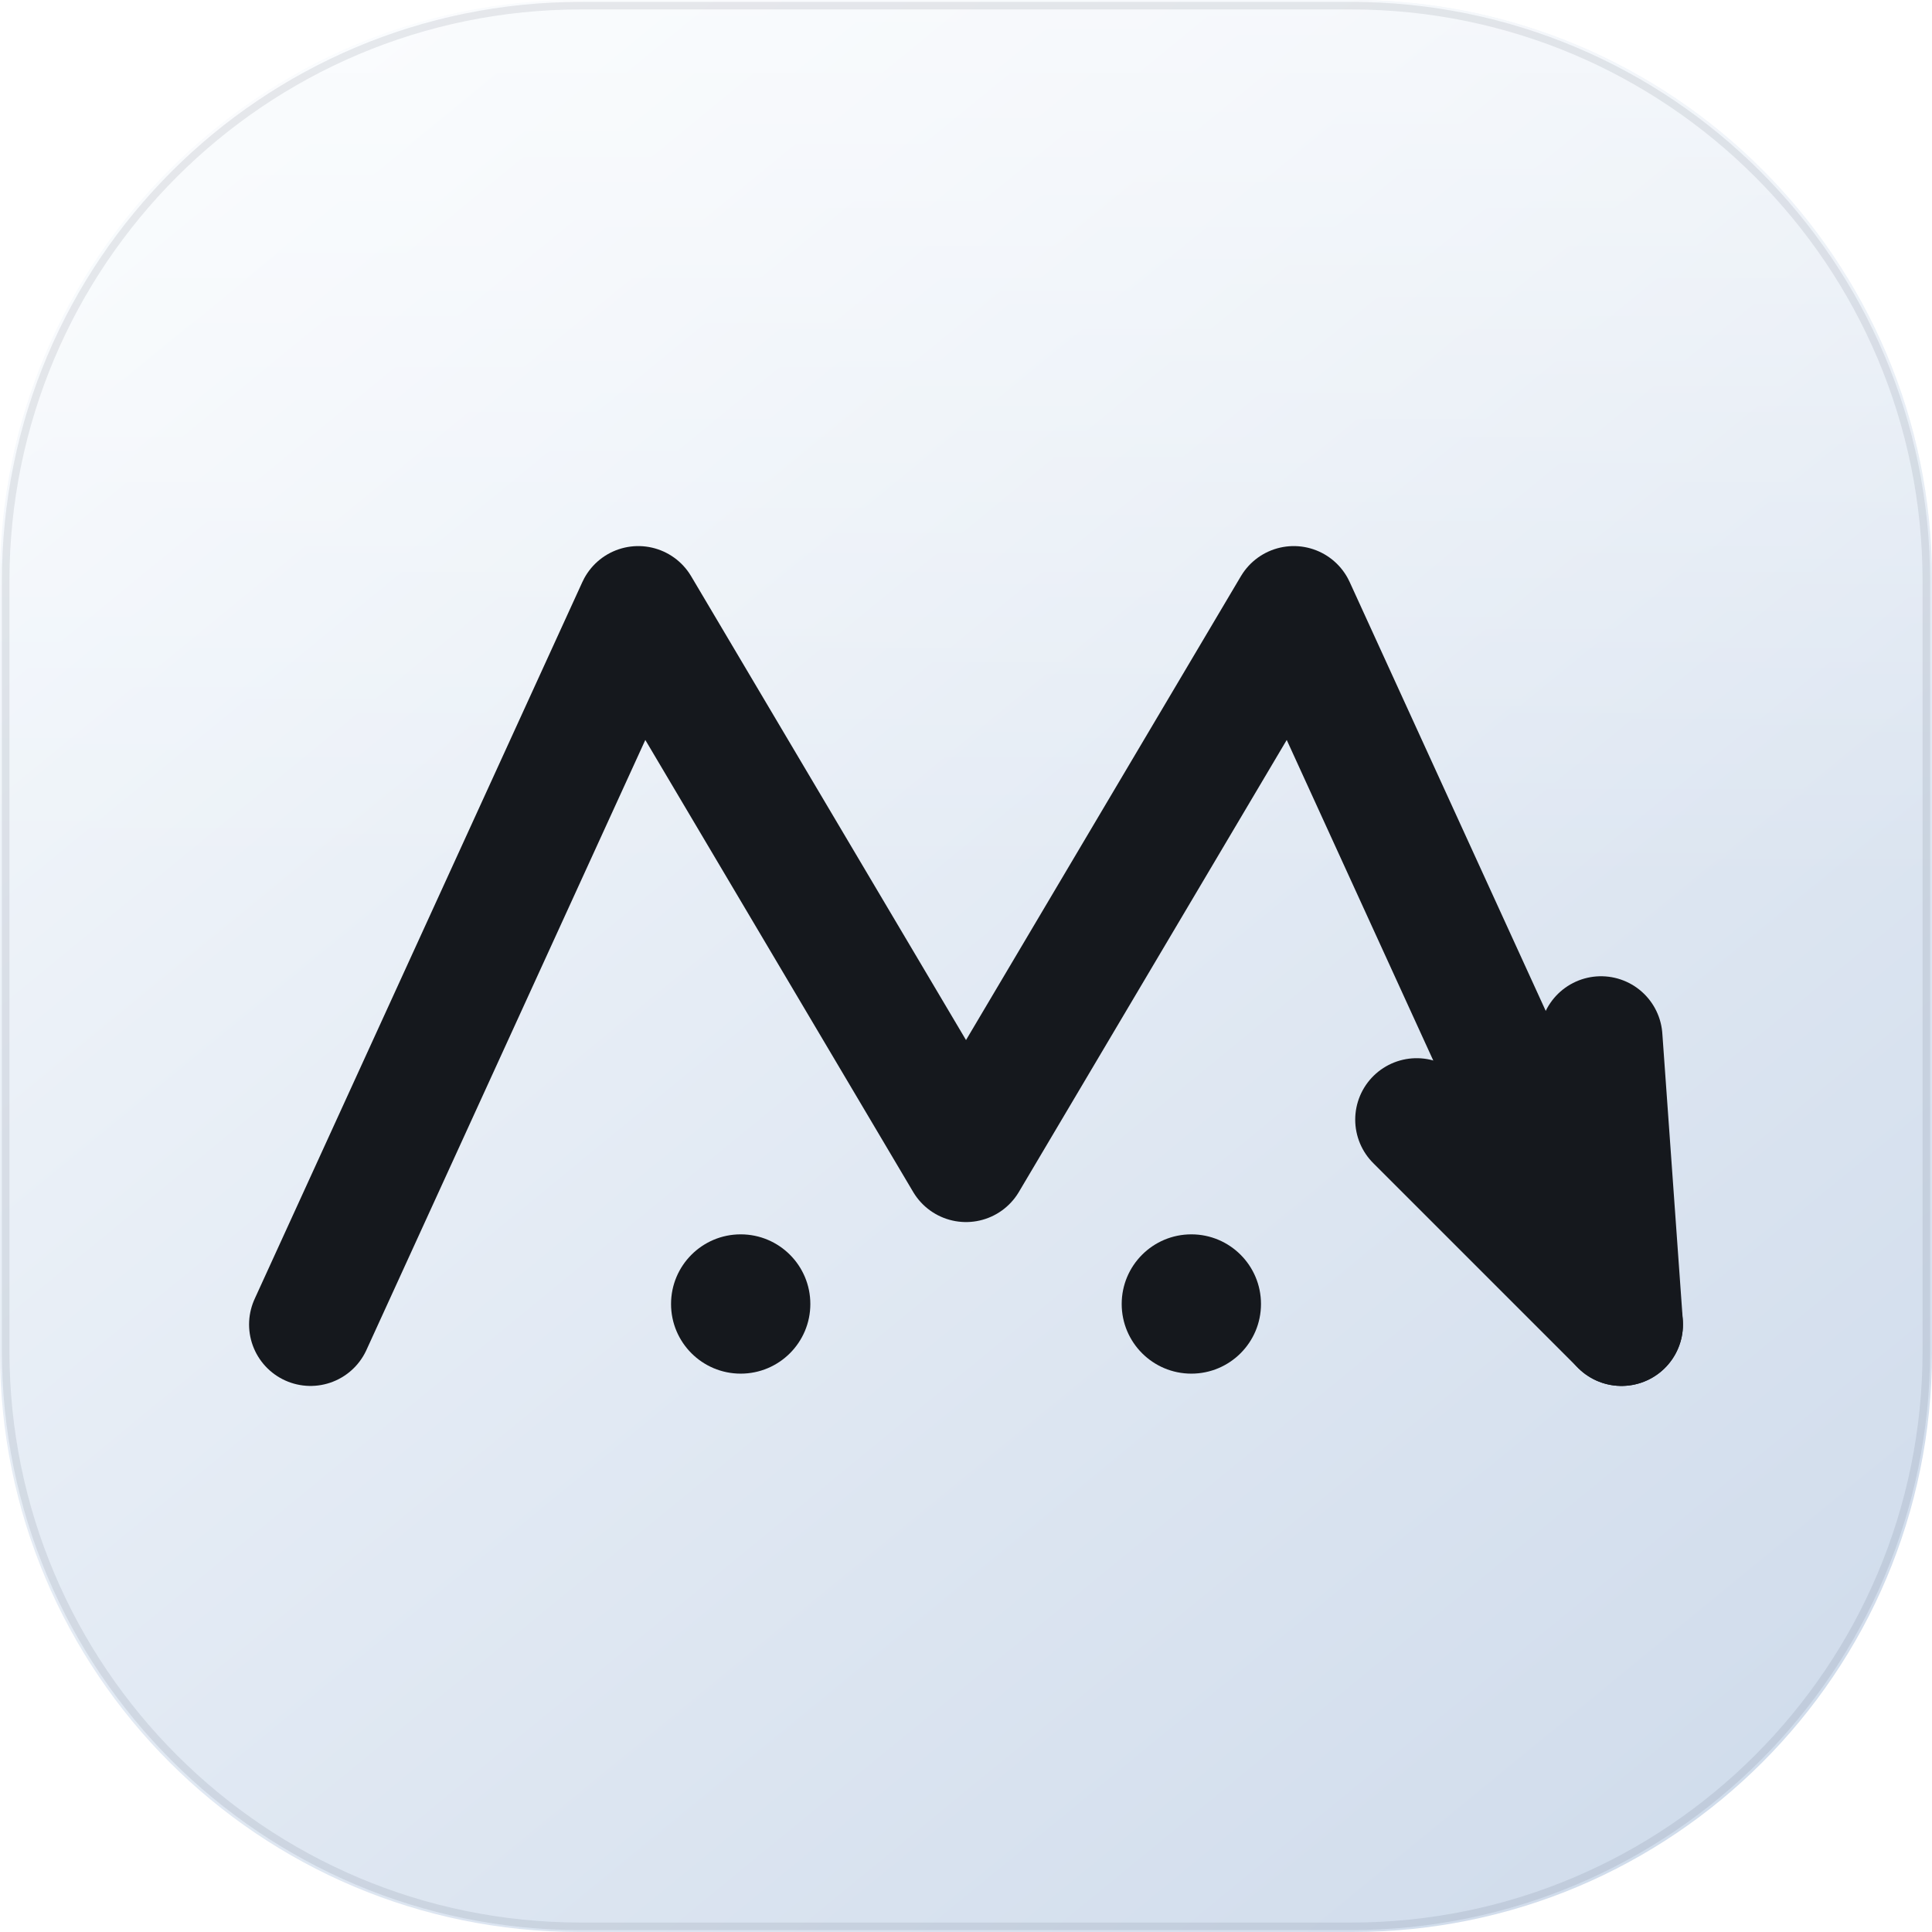
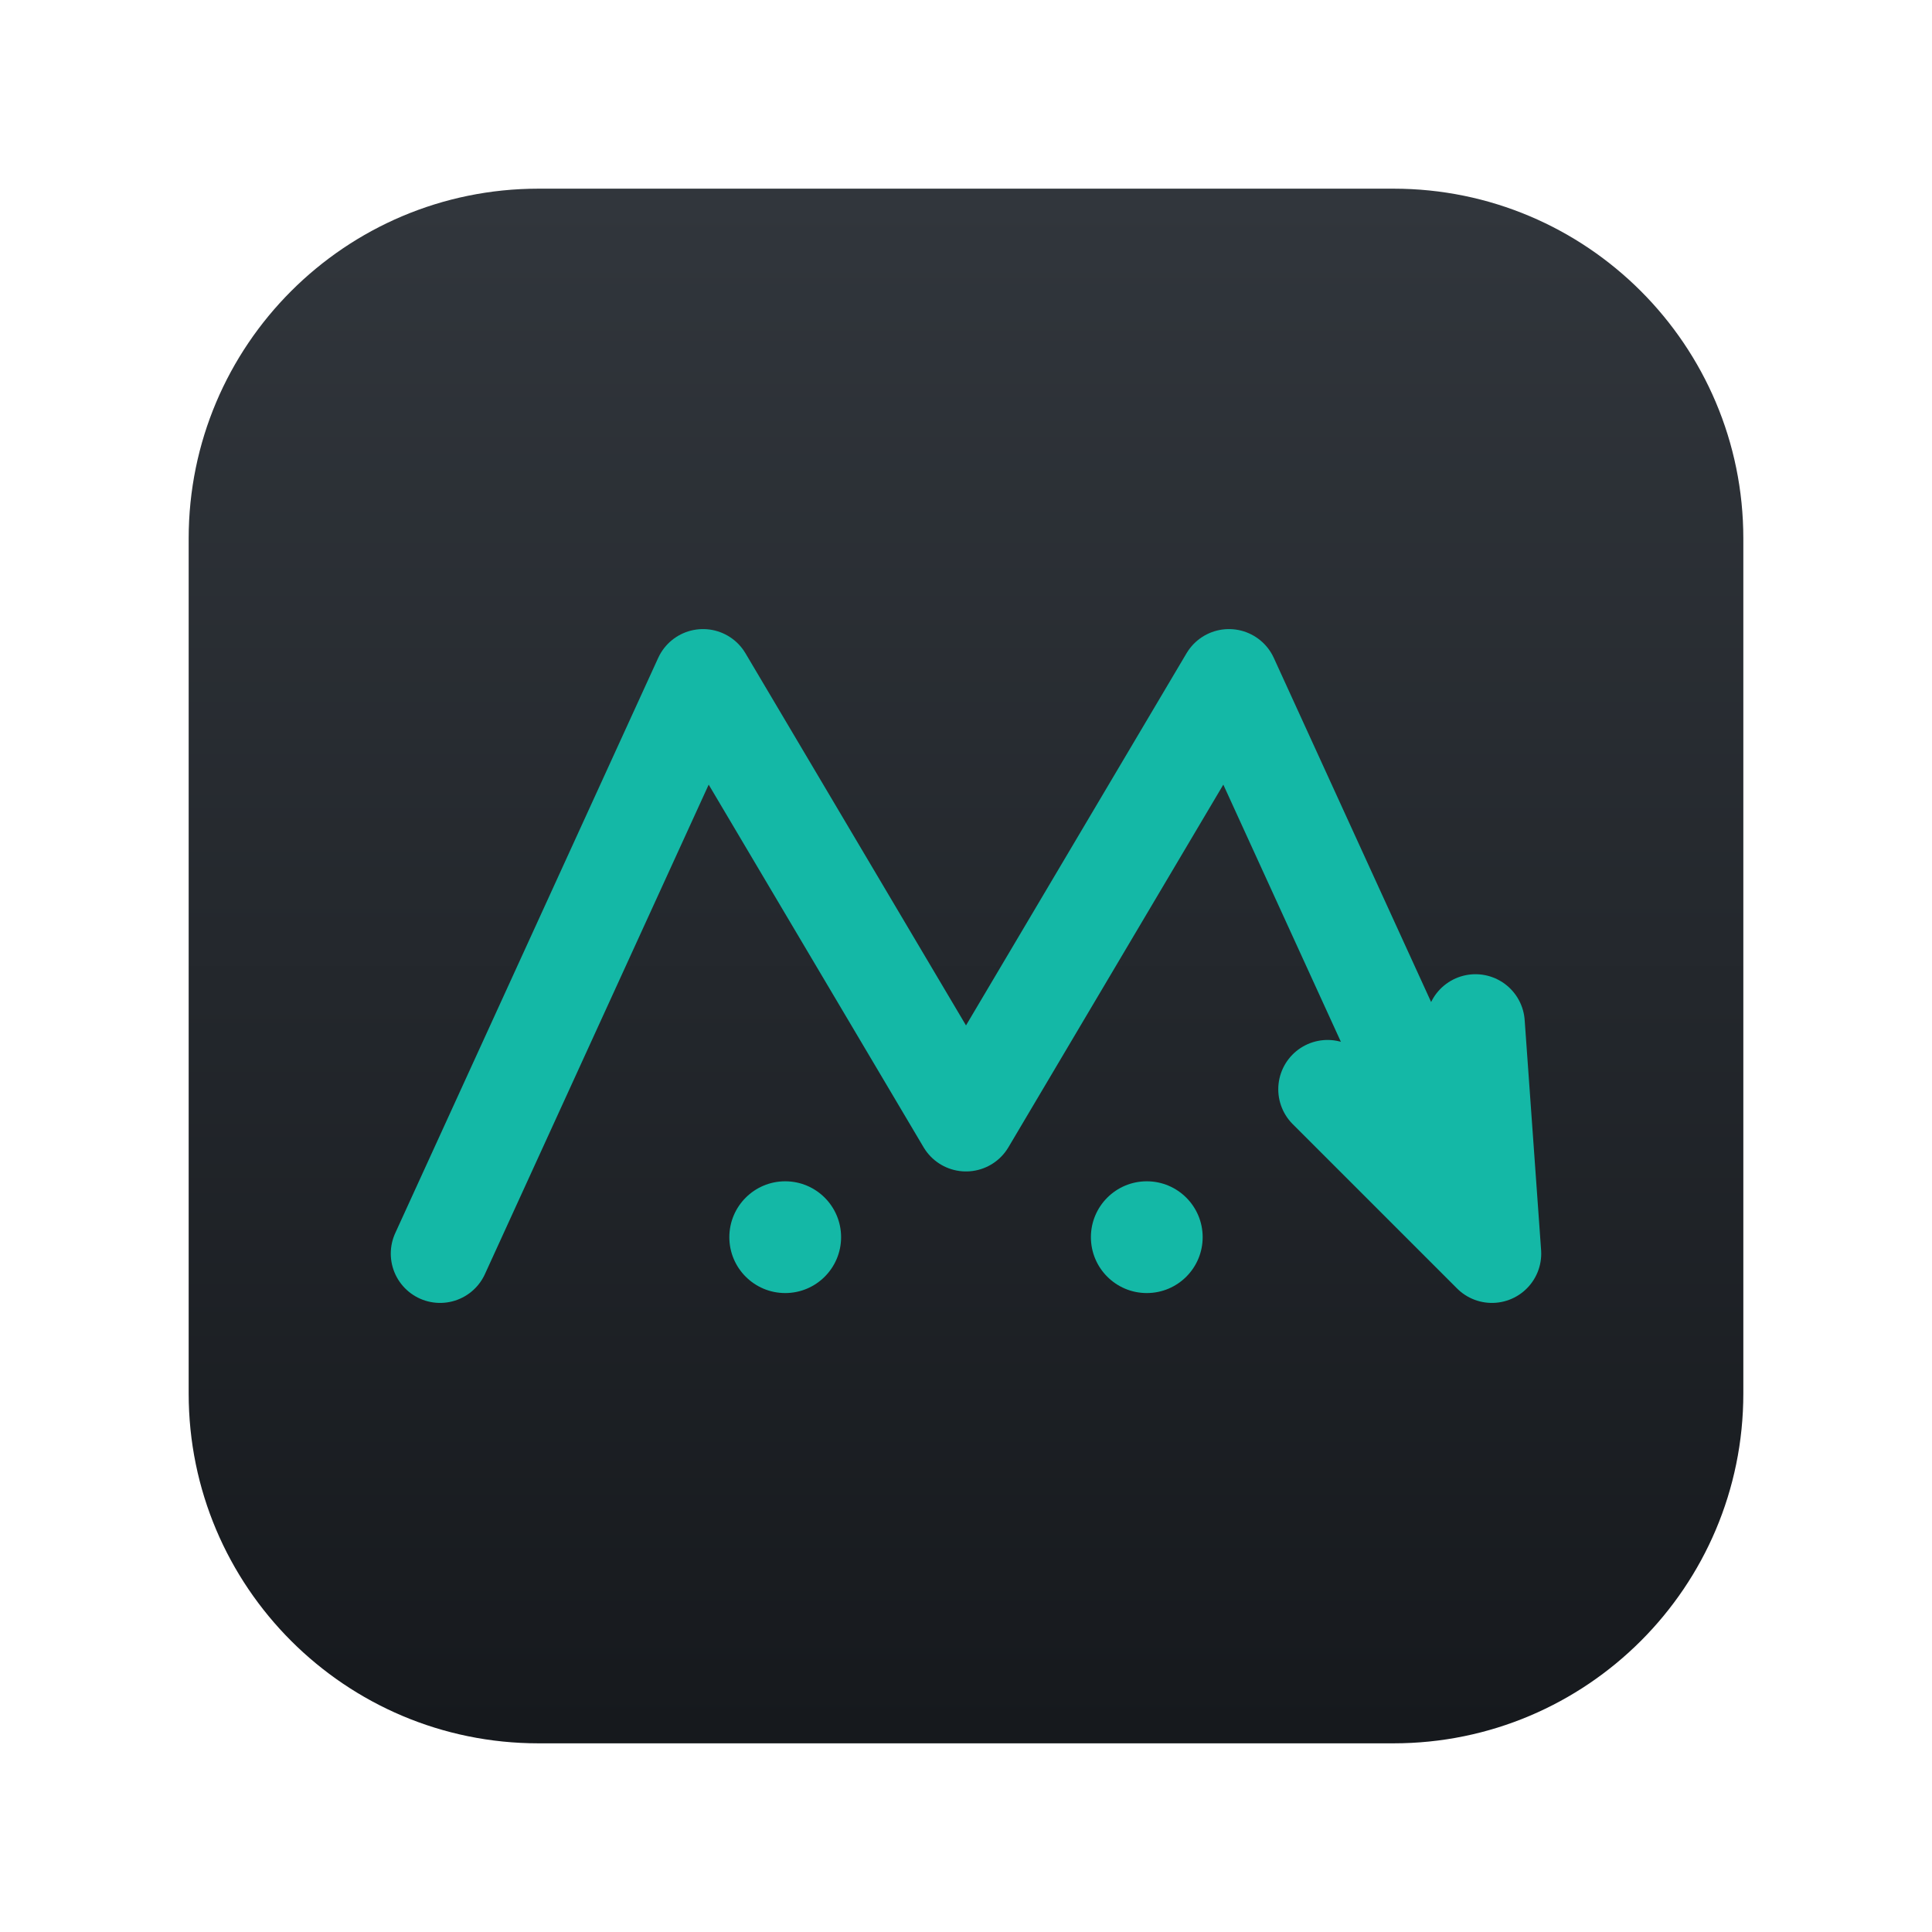
- <svg xmlns="http://www.w3.org/2000/svg" width="1024" height="1024" viewBox="0 0 1024 1024">
+ <svg xmlns="http://www.w3.org/2000/svg" viewBox="0 0 1024 1024" width="1024" height="1024">
  <defs>
-     <linearGradient id="bg" x1="0.08" y1="0" x2="0.9" y2="1">
-       <stop offset="0" stop-color="#F7FAFD" />
-       <stop offset="1" stop-color="#CFDBEB" />
-     </linearGradient>
-     <linearGradient id="sh" x1="0" y1="0" x2="0" y2="1">
-       <stop offset="0" stop-color="#ffffff" stop-opacity="0.55" />
-       <stop offset="0.46" stop-color="#ffffff" stop-opacity="0" />
+     <linearGradient id="bg" x1="0" y1="0" x2="0" y2="1">
+       <stop offset="0" stop-color="#31363C" />
+       <stop offset="1" stop-color="#16191D" />
    </linearGradient>
  </defs>
-   <rect width="1024" height="1024" rx="307" ry="307" fill="url(#bg)" />
-   <rect width="1024" height="1024" rx="307" ry="307" fill="url(#sh)" />
-   <rect x="3" y="3" width="1018" height="1018" rx="305" ry="305" fill="none" stroke="#28384a" stroke-opacity="0.10" stroke-width="4" />
-   <g transform="translate(110.3,273.15) scale(10.857)" fill="none" stroke="#15181D" stroke-width="6" stroke-linecap="round" stroke-linejoin="round">
-     <path d="M5 39.5 L21 4.5 L37 31.5 L53 4.5 L69 39.5" />
-     <path d="M69 39.5 L68 25.5 M69 39.5 L59 29.5" />
-   </g>
-   <g transform="translate(110.3,273.15) scale(10.857)" fill="#15181D">
-     <circle cx="26" cy="38.5" r="3.4" />
-     <circle cx="48" cy="38.5" r="3.4" />
+   <rect x="100" y="100" width="824" height="824" rx="185.4" ry="185.4" fill="url(#bg)" />
+   <g transform="translate(512 512) scale(8.7109) translate(-48 -48)">
+     <path d="M16 65.5 L32 30.5 L48 57.5 L64 30.5 L80 65.5 M80 65.5 L79 51.5 M80 65.5 L70 55.5" fill="none" stroke="#14B8A6" stroke-width="6" stroke-linecap="round" stroke-linejoin="round" />
+     <circle cx="37" cy="64.5" r="3.4" fill="#14B8A6" />
+     <circle cx="59" cy="64.5" r="3.4" fill="#14B8A6" />
  </g>
</svg>
